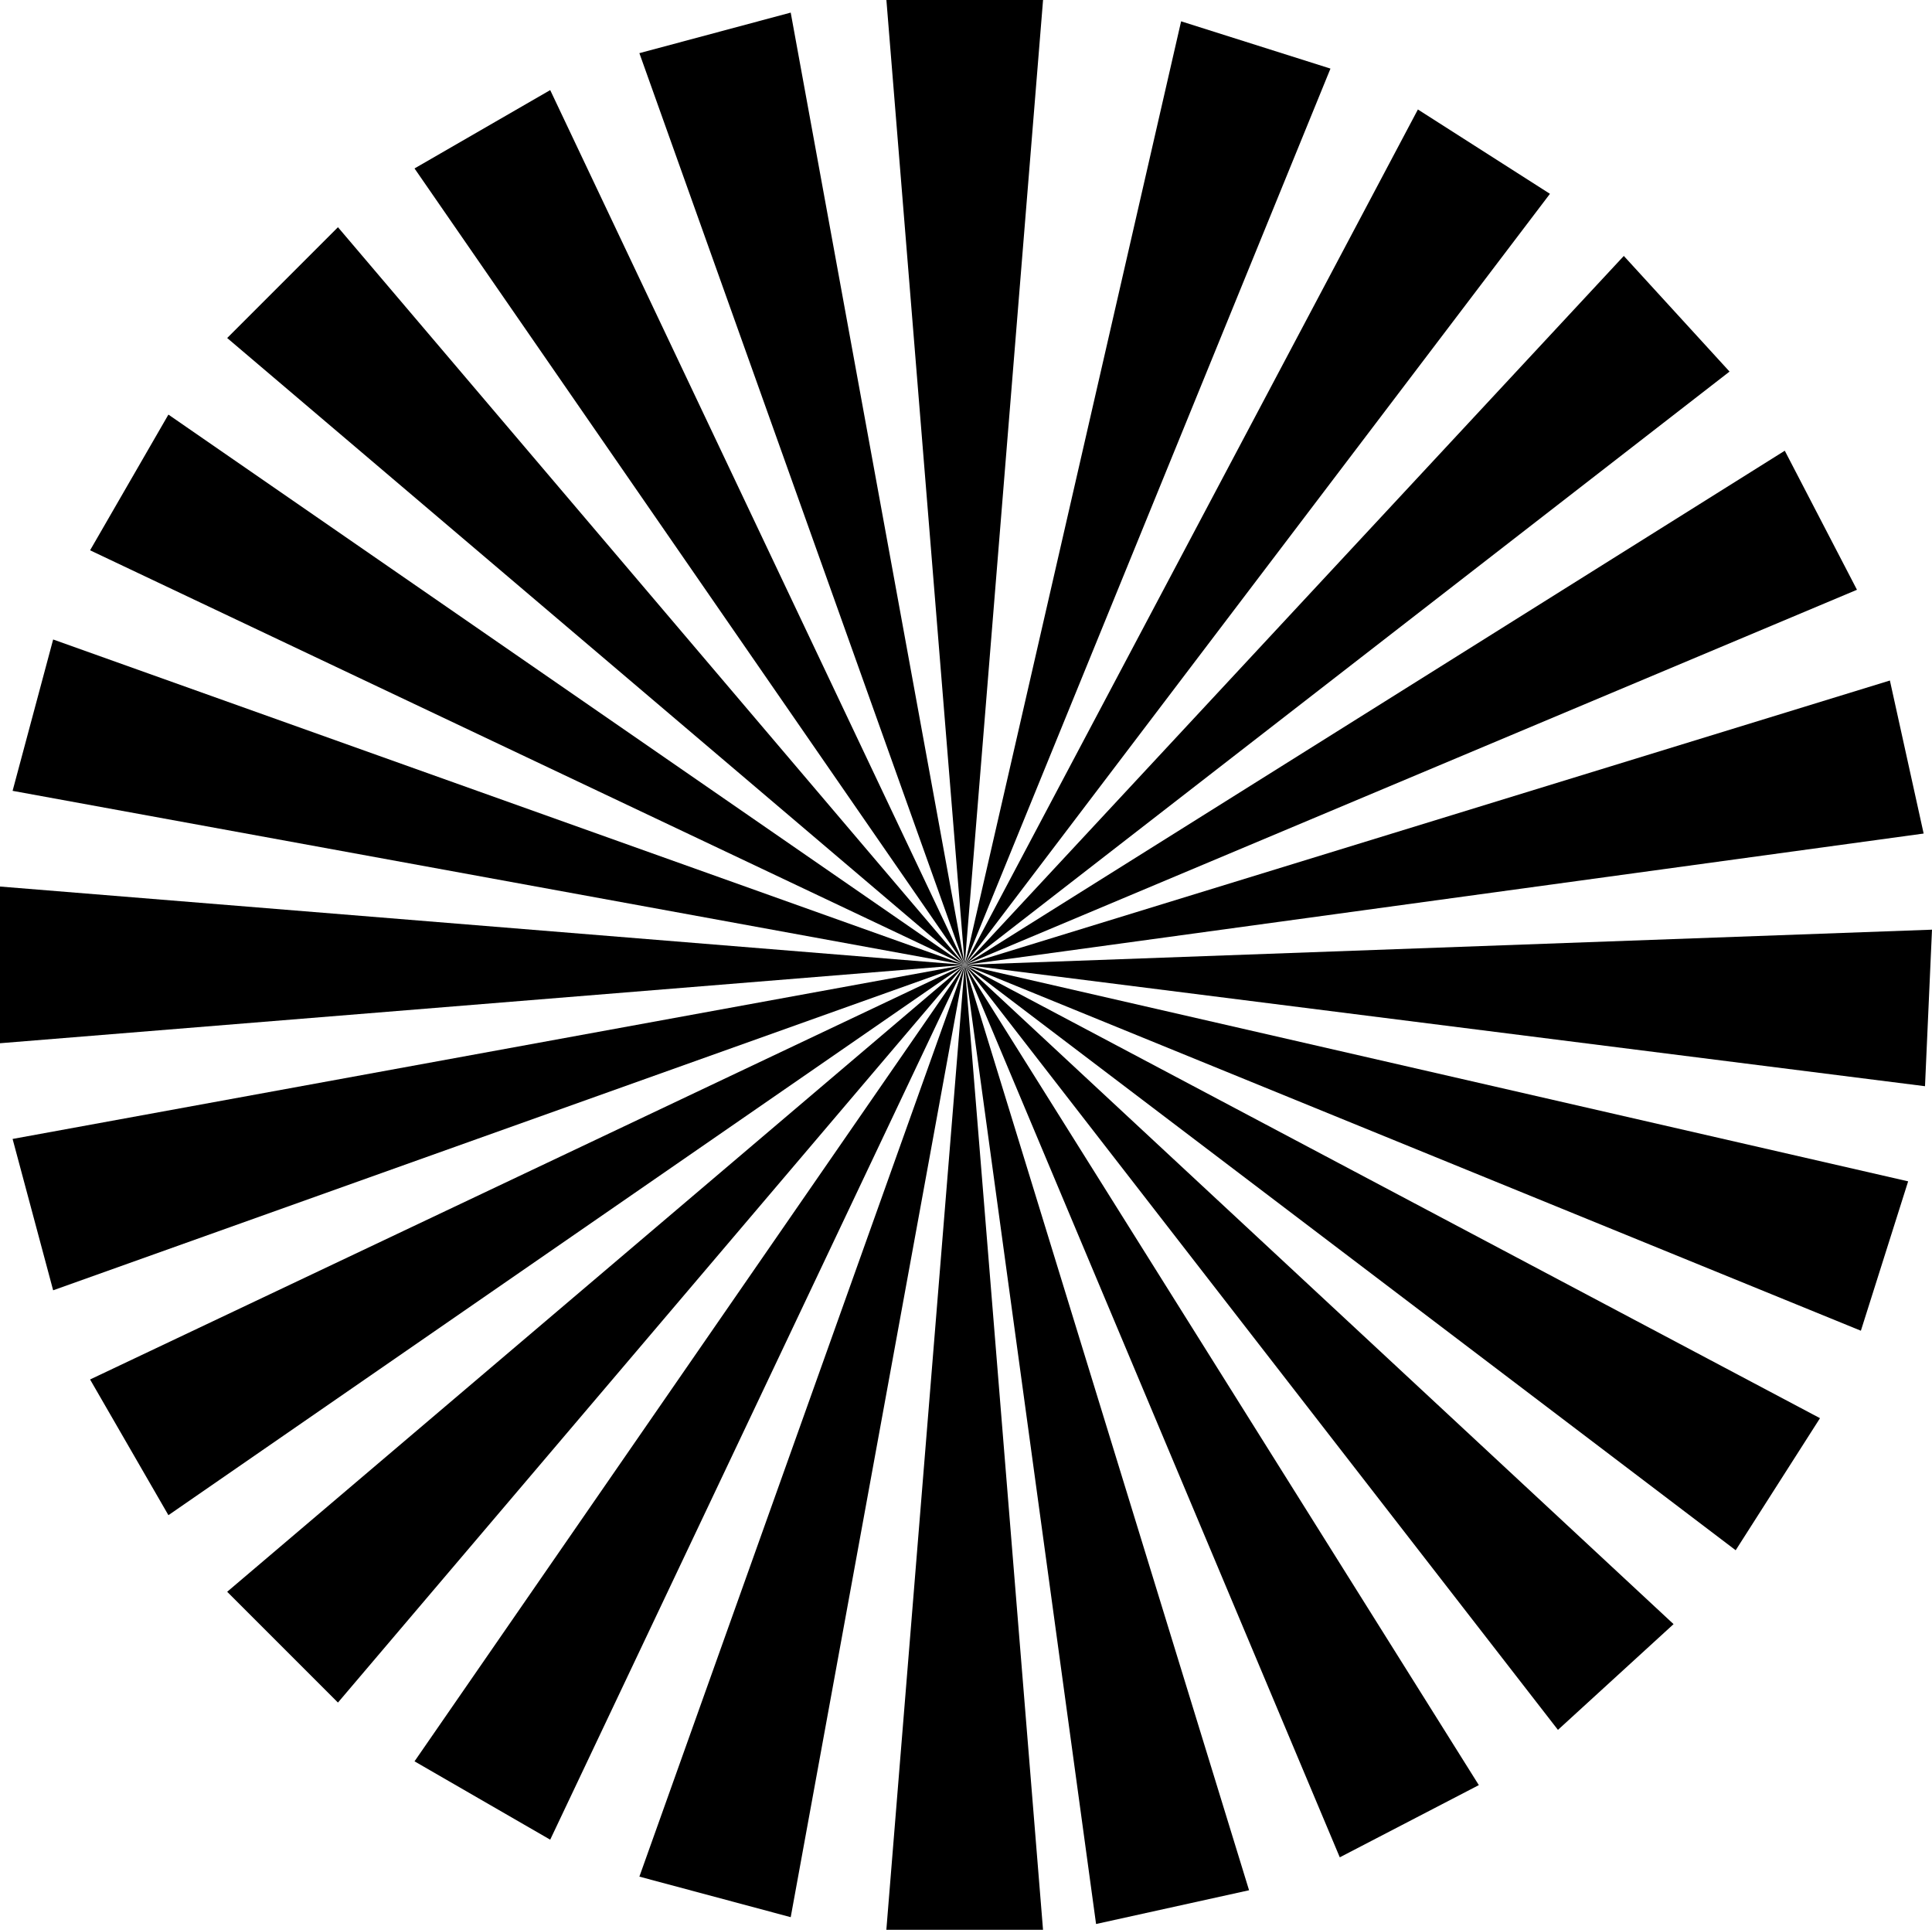
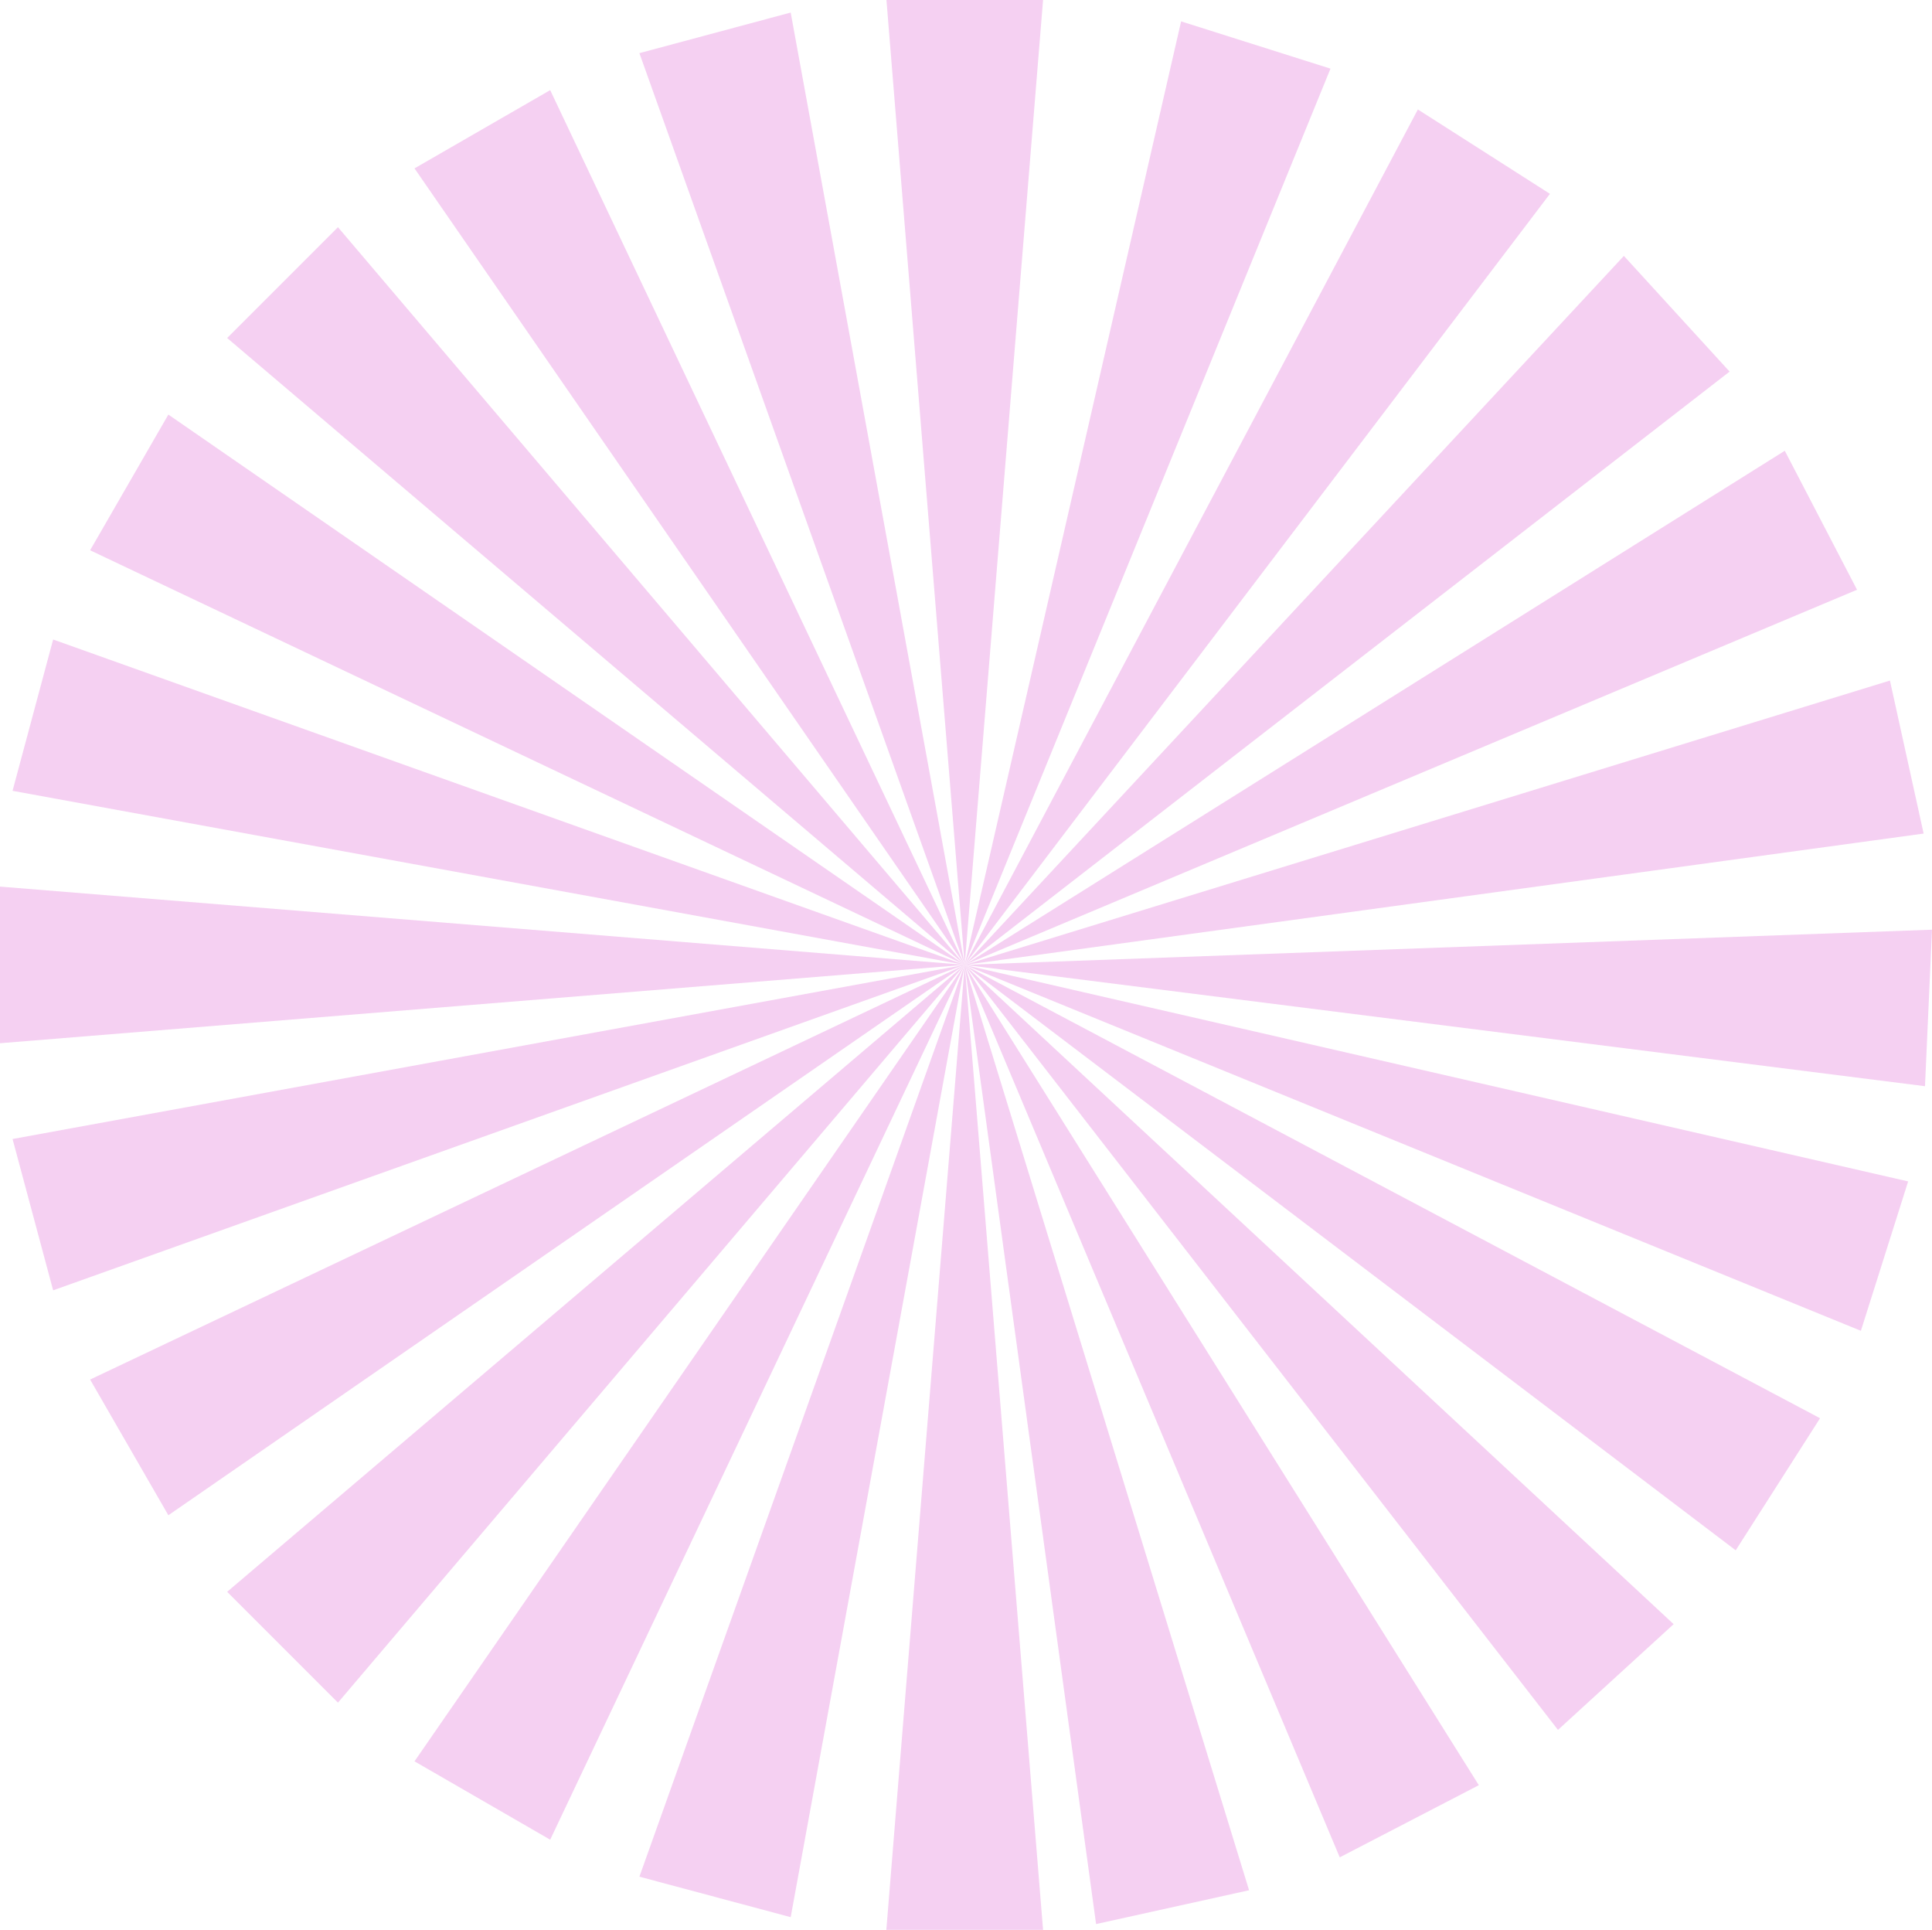
- <svg xmlns="http://www.w3.org/2000/svg" id="圖層_1" data-name="圖層 1" viewBox="0 0 1708.73 1706.48" cy="0" cx="0">
-   <polygon class="cls-1" points="853.24 853.24 298.9 1505.56 200.92 1407.59 853.24 853.24" />
-   <polygon class="cls-1" points="853.24 853.24 148.95 1339.86 79.67 1219.86 853.24 853.24" />
-   <polygon class="cls-1" points="853.24 853.24 47.01 1141 11.14 1007.16 853.24 853.24" />
-   <polygon class="cls-1" points="853.24 853.24 0 922.52 0 783.96 853.24 853.24" />
-   <polygon class="cls-1" points="853.24 853.24 486.62 1626.81 366.62 1557.53 853.24 853.24" />
-   <polygon class="cls-1" points="853.24 853.24 699.33 1695.34 565.49 1659.48 853.24 853.24" />
-   <polygon class="cls-1" points="853.24 853.24 200.92 298.9 298.9 200.92 853.24 853.24" />
-   <polygon class="cls-1" points="853.24 853.24 366.62 148.95 486.62 79.67 853.24 853.24" />
-   <polygon class="cls-1" points="853.24 853.24 565.49 47.01 699.33 11.14 853.24 853.24" />
-   <polygon class="cls-1" points="853.24 853.24 783.96 0 922.52 0 853.24 853.24" />
-   <polygon class="cls-1" points="853.24 853.24 79.67 486.62 148.95 366.62 853.24 853.24" />
-   <polygon class="cls-1" points="853.24 853.24 11.14 699.33 47.01 565.49 853.24 853.24" />
-   <polygon class="cls-1" points="853.24 853.24 1436.16 226.32 1529.67 328.58 853.24 853.24" />
-   <polygon class="cls-1" points="853.2 853.24 1578.52 398.56 1642.37 521.53 853.2 853.24" />
-   <polygon class="cls-1" points="853.2 853.24 1671.49 601.77 1701.34 737.09 853.2 853.24" />
-   <polygon class="cls-1" points="853.24 853.21 1708.73 822.1 1702.54 960.52 853.24 853.21" />
-   <polygon class="cls-1" points="853.24 853.24 1254.04 96.81 1370.83 171.39 853.24 853.24" />
-   <polygon class="cls-1" points="853.24 853.24 1044.61 18.86 1176.71 60.66 853.24 853.24" />
-   <polygon class="cls-1" points="853.24 853.28 1480.16 1436.2 1377.9 1529.71 853.24 853.28" />
-   <polygon class="cls-1" points="853.24 853.24 1307.93 1578.56 1184.95 1642.41 853.24 853.24" />
-   <polygon class="cls-1" points="853.24 853.24 1104.71 1671.53 969.4 1701.38 853.24 853.24" />
-   <polygon class="cls-1" points="853.24 853.28 1609.67 1254.08 1535.1 1370.87 853.24 853.28" />
-   <polygon class="cls-1" points="853.24 853.28 1687.63 1044.65 1645.83 1176.75 853.24 853.28" />
-   <polygon class="cls-1" points="853.21 853.24 922.49 1706.48 783.92 1706.48 853.21 853.24" />
+ <svg xmlns="http://www.w3.org/2000/svg" version="1.1" id="圖層_1" x="0px" y="0px" viewBox="0 0 1708.7 1706.5" style="enable-background:new 0 0 1708.7 1706.5;" xml:space="preserve">
+   <style type="text/css">
+ 	.st0{opacity:0.2;fill:#CD13BE;}
+ </style>
+   <polygon class="st0" points="853.2,853.2 298.9,1505.6 200.9,1407.6 " />
+   <polygon class="st0" points="853.2,853.2 148.9,1339.9 79.7,1219.9 " />
+   <polygon class="st0" points="853.2,853.2 47,1141 11.1,1007.2 " />
+   <polygon class="st0" points="853.2,853.2 0,922.5 0,784 " />
+   <polygon class="st0" points="853.2,853.2 486.6,1626.8 366.6,1557.5 " />
+   <polygon class="st0" points="853.2,853.2 699.3,1695.3 565.5,1659.5 " />
+   <polygon class="st0" points="853.2,853.2 200.9,298.9 298.9,200.9 " />
+   <polygon class="st0" points="853.2,853.2 366.6,148.9 486.6,79.7 " />
+   <polygon class="st0" points="853.2,853.2 565.5,47 699.3,11.1 " />
+   <polygon class="st0" points="853.2,853.2 784,0 922.5,0 " />
+   <polygon class="st0" points="853.2,853.2 79.7,486.6 148.9,366.6 " />
+   <polygon class="st0" points="853.2,853.2 11.1,699.3 47,565.5 " />
+   <polygon class="st0" points="853.2,853.2 1436.2,226.3 1529.7,328.6 " />
+   <polygon class="st0" points="853.2,853.2 1578.5,398.6 1642.4,521.5 " />
+   <polygon class="st0" points="853.2,853.2 1671.5,601.8 1701.3,737.1 " />
+   <polygon class="st0" points="853.2,853.2 1708.7,822.1 1702.5,960.5 " />
+   <polygon class="st0" points="853.2,853.2 1254,96.8 1370.8,171.4 " />
+   <polygon class="st0" points="853.2,853.2 1044.6,18.9 1176.7,60.7 " />
+   <polygon class="st0" points="853.2,853.3 1480.2,1436.2 1377.9,1529.7 " />
+   <polygon class="st0" points="853.2,853.2 1307.9,1578.6 1184.9,1642.4 " />
+   <polygon class="st0" points="853.2,853.2 1104.7,1671.5 969.4,1701.4 " />
+   <polygon class="st0" points="853.2,853.3 1609.7,1254.1 1535.1,1370.9 " />
+   <polygon class="st0" points="853.2,853.3 1687.6,1044.7 1645.8,1176.8 " />
+   <polygon class="st0" points="853.2,853.2 922.5,1706.5 783.9,1706.5 " />
</svg>
